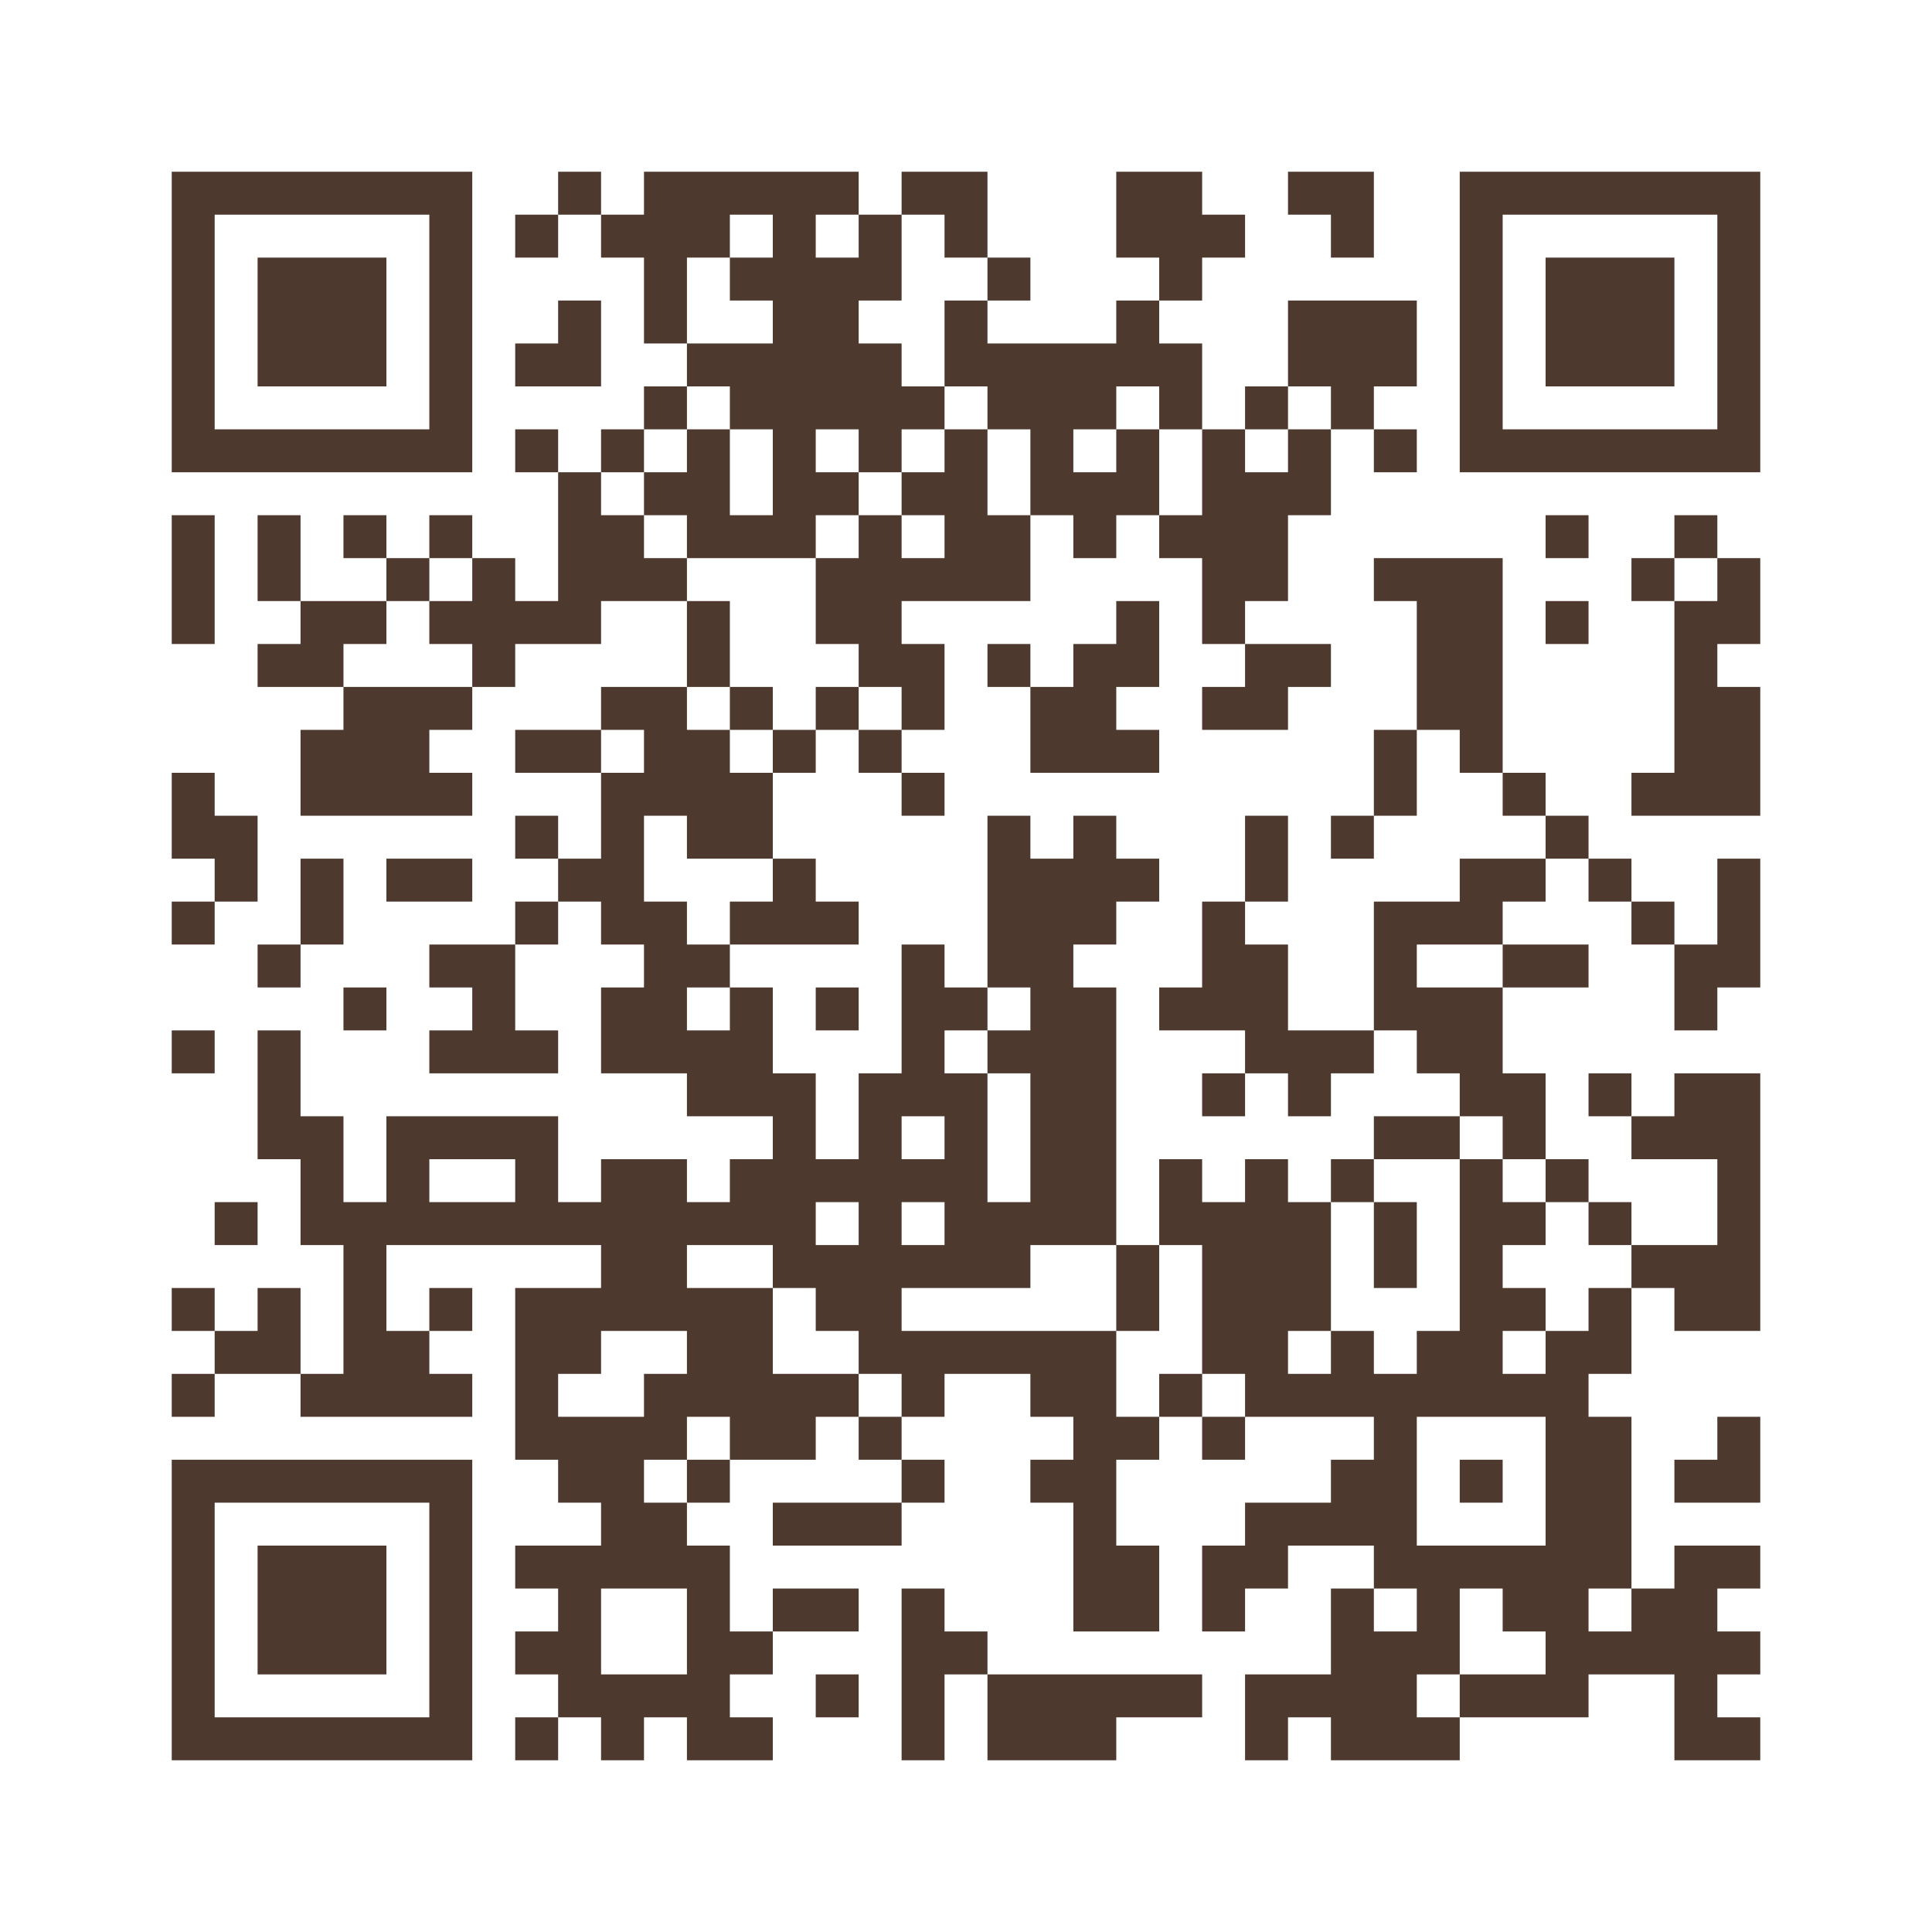
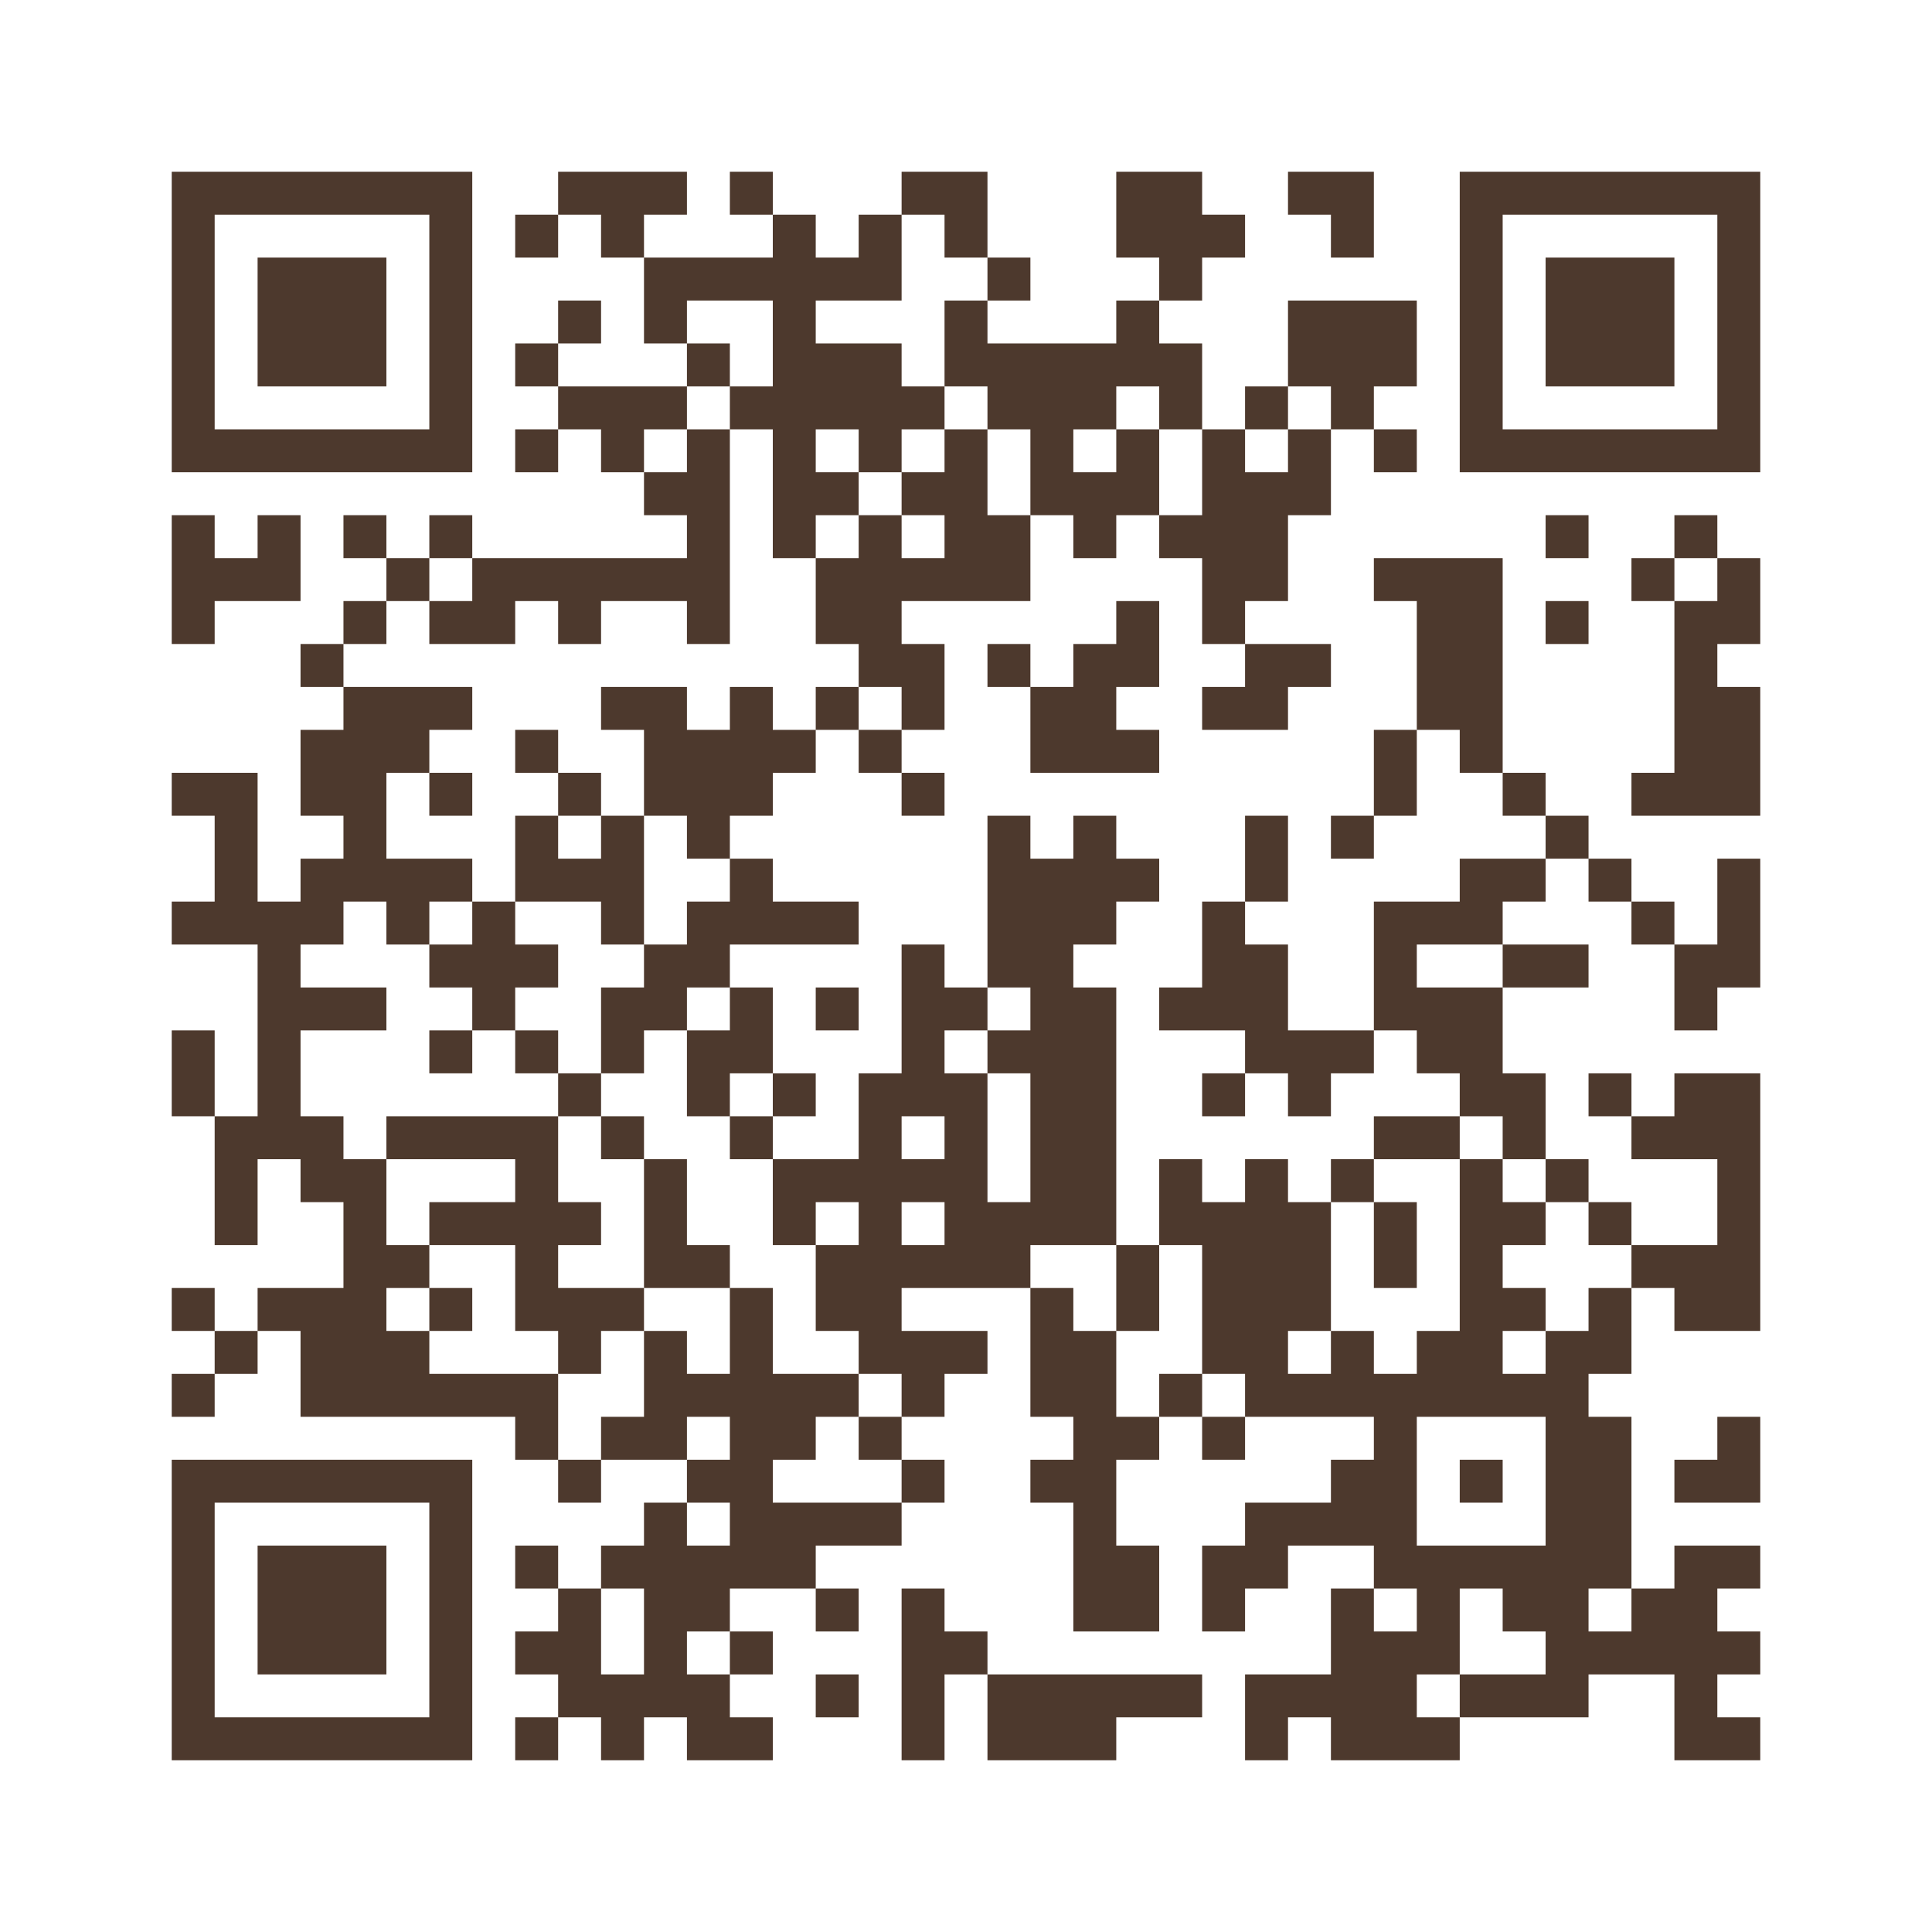
<svg xmlns="http://www.w3.org/2000/svg" viewBox="0 0 45 45" role="img" aria-labelledby="title description">
  <rect width="100%" height="100%" fill="#ffffff" />
-   <path fill="#4d392d" d="M4,4h1v1h-1zM5,4h1v1h-1zM6,4h1v1h-1zM7,4h1v1h-1zM8,4h1v1h-1zM9,4h1v1h-1zM10,4h1v1h-1zM13,4h1v1h-1zM15,4h1v1h-1zM16,4h1v1h-1zM17,4h1v1h-1zM18,4h1v1h-1zM19,4h1v1h-1zM21,4h1v1h-1zM22,4h1v1h-1zM26,4h1v1h-1zM27,4h1v1h-1zM30,4h1v1h-1zM31,4h1v1h-1zM34,4h1v1h-1zM35,4h1v1h-1zM36,4h1v1h-1zM37,4h1v1h-1zM38,4h1v1h-1zM39,4h1v1h-1zM40,4h1v1h-1zM4,5h1v1h-1zM10,5h1v1h-1zM12,5h1v1h-1zM14,5h1v1h-1zM15,5h1v1h-1zM16,5h1v1h-1zM18,5h1v1h-1zM20,5h1v1h-1zM22,5h1v1h-1zM26,5h1v1h-1zM27,5h1v1h-1zM28,5h1v1h-1zM31,5h1v1h-1zM34,5h1v1h-1zM40,5h1v1h-1zM4,6h1v1h-1zM6,6h1v1h-1zM7,6h1v1h-1zM8,6h1v1h-1zM10,6h1v1h-1zM15,6h1v1h-1zM17,6h1v1h-1zM18,6h1v1h-1zM19,6h1v1h-1zM20,6h1v1h-1zM23,6h1v1h-1zM27,6h1v1h-1zM34,6h1v1h-1zM36,6h1v1h-1zM37,6h1v1h-1zM38,6h1v1h-1zM40,6h1v1h-1zM4,7h1v1h-1zM6,7h1v1h-1zM7,7h1v1h-1zM8,7h1v1h-1zM10,7h1v1h-1zM13,7h1v1h-1zM15,7h1v1h-1zM18,7h1v1h-1zM19,7h1v1h-1zM22,7h1v1h-1zM26,7h1v1h-1zM30,7h1v1h-1zM31,7h1v1h-1zM32,7h1v1h-1zM34,7h1v1h-1zM36,7h1v1h-1zM37,7h1v1h-1zM38,7h1v1h-1zM40,7h1v1h-1zM4,8h1v1h-1zM6,8h1v1h-1zM7,8h1v1h-1zM8,8h1v1h-1zM10,8h1v1h-1zM12,8h1v1h-1zM13,8h1v1h-1zM16,8h1v1h-1zM17,8h1v1h-1zM18,8h1v1h-1zM19,8h1v1h-1zM20,8h1v1h-1zM22,8h1v1h-1zM23,8h1v1h-1zM24,8h1v1h-1zM25,8h1v1h-1zM26,8h1v1h-1zM27,8h1v1h-1zM30,8h1v1h-1zM31,8h1v1h-1zM32,8h1v1h-1zM34,8h1v1h-1zM36,8h1v1h-1zM37,8h1v1h-1zM38,8h1v1h-1zM40,8h1v1h-1zM4,9h1v1h-1zM10,9h1v1h-1zM15,9h1v1h-1zM17,9h1v1h-1zM18,9h1v1h-1zM19,9h1v1h-1zM20,9h1v1h-1zM21,9h1v1h-1zM23,9h1v1h-1zM24,9h1v1h-1zM25,9h1v1h-1zM27,9h1v1h-1zM29,9h1v1h-1zM31,9h1v1h-1zM34,9h1v1h-1zM40,9h1v1h-1zM4,10h1v1h-1zM5,10h1v1h-1zM6,10h1v1h-1zM7,10h1v1h-1zM8,10h1v1h-1zM9,10h1v1h-1zM10,10h1v1h-1zM12,10h1v1h-1zM14,10h1v1h-1zM16,10h1v1h-1zM18,10h1v1h-1zM20,10h1v1h-1zM22,10h1v1h-1zM24,10h1v1h-1zM26,10h1v1h-1zM28,10h1v1h-1zM30,10h1v1h-1zM32,10h1v1h-1zM34,10h1v1h-1zM35,10h1v1h-1zM36,10h1v1h-1zM37,10h1v1h-1zM38,10h1v1h-1zM39,10h1v1h-1zM40,10h1v1h-1zM13,11h1v1h-1zM15,11h1v1h-1zM16,11h1v1h-1zM18,11h1v1h-1zM19,11h1v1h-1zM21,11h1v1h-1zM22,11h1v1h-1zM24,11h1v1h-1zM25,11h1v1h-1zM26,11h1v1h-1zM28,11h1v1h-1zM29,11h1v1h-1zM30,11h1v1h-1zM4,12h1v1h-1zM6,12h1v1h-1zM8,12h1v1h-1zM10,12h1v1h-1zM13,12h1v1h-1zM14,12h1v1h-1zM16,12h1v1h-1zM17,12h1v1h-1zM18,12h1v1h-1zM20,12h1v1h-1zM22,12h1v1h-1zM23,12h1v1h-1zM25,12h1v1h-1zM27,12h1v1h-1zM28,12h1v1h-1zM29,12h1v1h-1zM36,12h1v1h-1zM39,12h1v1h-1zM4,13h1v1h-1zM6,13h1v1h-1zM9,13h1v1h-1zM11,13h1v1h-1zM13,13h1v1h-1zM14,13h1v1h-1zM15,13h1v1h-1zM19,13h1v1h-1zM20,13h1v1h-1zM21,13h1v1h-1zM22,13h1v1h-1zM23,13h1v1h-1zM28,13h1v1h-1zM29,13h1v1h-1zM32,13h1v1h-1zM33,13h1v1h-1zM34,13h1v1h-1zM38,13h1v1h-1zM40,13h1v1h-1zM4,14h1v1h-1zM7,14h1v1h-1zM8,14h1v1h-1zM10,14h1v1h-1zM11,14h1v1h-1zM12,14h1v1h-1zM13,14h1v1h-1zM16,14h1v1h-1zM19,14h1v1h-1zM20,14h1v1h-1zM26,14h1v1h-1zM28,14h1v1h-1zM33,14h1v1h-1zM34,14h1v1h-1zM36,14h1v1h-1zM39,14h1v1h-1zM40,14h1v1h-1zM6,15h1v1h-1zM7,15h1v1h-1zM11,15h1v1h-1zM16,15h1v1h-1zM20,15h1v1h-1zM21,15h1v1h-1zM23,15h1v1h-1zM25,15h1v1h-1zM26,15h1v1h-1zM29,15h1v1h-1zM30,15h1v1h-1zM33,15h1v1h-1zM34,15h1v1h-1zM39,15h1v1h-1zM8,16h1v1h-1zM9,16h1v1h-1zM10,16h1v1h-1zM14,16h1v1h-1zM15,16h1v1h-1zM17,16h1v1h-1zM19,16h1v1h-1zM21,16h1v1h-1zM24,16h1v1h-1zM25,16h1v1h-1zM28,16h1v1h-1zM29,16h1v1h-1zM33,16h1v1h-1zM34,16h1v1h-1zM39,16h1v1h-1zM40,16h1v1h-1zM7,17h1v1h-1zM8,17h1v1h-1zM9,17h1v1h-1zM12,17h1v1h-1zM13,17h1v1h-1zM15,17h1v1h-1zM16,17h1v1h-1zM18,17h1v1h-1zM20,17h1v1h-1zM24,17h1v1h-1zM25,17h1v1h-1zM26,17h1v1h-1zM32,17h1v1h-1zM34,17h1v1h-1zM39,17h1v1h-1zM40,17h1v1h-1zM4,18h1v1h-1zM7,18h1v1h-1zM8,18h1v1h-1zM9,18h1v1h-1zM10,18h1v1h-1zM14,18h1v1h-1zM15,18h1v1h-1zM16,18h1v1h-1zM17,18h1v1h-1zM21,18h1v1h-1zM32,18h1v1h-1zM35,18h1v1h-1zM38,18h1v1h-1zM39,18h1v1h-1zM40,18h1v1h-1zM4,19h1v1h-1zM5,19h1v1h-1zM12,19h1v1h-1zM14,19h1v1h-1zM16,19h1v1h-1zM17,19h1v1h-1zM23,19h1v1h-1zM25,19h1v1h-1zM29,19h1v1h-1zM31,19h1v1h-1zM36,19h1v1h-1zM5,20h1v1h-1zM7,20h1v1h-1zM9,20h1v1h-1zM10,20h1v1h-1zM13,20h1v1h-1zM14,20h1v1h-1zM18,20h1v1h-1zM23,20h1v1h-1zM24,20h1v1h-1zM25,20h1v1h-1zM26,20h1v1h-1zM29,20h1v1h-1zM34,20h1v1h-1zM35,20h1v1h-1zM37,20h1v1h-1zM40,20h1v1h-1zM4,21h1v1h-1zM7,21h1v1h-1zM12,21h1v1h-1zM14,21h1v1h-1zM15,21h1v1h-1zM17,21h1v1h-1zM18,21h1v1h-1zM19,21h1v1h-1zM23,21h1v1h-1zM24,21h1v1h-1zM25,21h1v1h-1zM28,21h1v1h-1zM32,21h1v1h-1zM33,21h1v1h-1zM34,21h1v1h-1zM38,21h1v1h-1zM40,21h1v1h-1zM6,22h1v1h-1zM10,22h1v1h-1zM11,22h1v1h-1zM15,22h1v1h-1zM16,22h1v1h-1zM21,22h1v1h-1zM23,22h1v1h-1zM24,22h1v1h-1zM28,22h1v1h-1zM29,22h1v1h-1zM32,22h1v1h-1zM35,22h1v1h-1zM36,22h1v1h-1zM39,22h1v1h-1zM40,22h1v1h-1zM8,23h1v1h-1zM11,23h1v1h-1zM14,23h1v1h-1zM15,23h1v1h-1zM17,23h1v1h-1zM19,23h1v1h-1zM21,23h1v1h-1zM22,23h1v1h-1zM24,23h1v1h-1zM25,23h1v1h-1zM27,23h1v1h-1zM28,23h1v1h-1zM29,23h1v1h-1zM32,23h1v1h-1zM33,23h1v1h-1zM34,23h1v1h-1zM39,23h1v1h-1zM4,24h1v1h-1zM6,24h1v1h-1zM10,24h1v1h-1zM11,24h1v1h-1zM12,24h1v1h-1zM14,24h1v1h-1zM15,24h1v1h-1zM16,24h1v1h-1zM17,24h1v1h-1zM21,24h1v1h-1zM23,24h1v1h-1zM24,24h1v1h-1zM25,24h1v1h-1zM29,24h1v1h-1zM30,24h1v1h-1zM31,24h1v1h-1zM33,24h1v1h-1zM34,24h1v1h-1zM6,25h1v1h-1zM16,25h1v1h-1zM17,25h1v1h-1zM18,25h1v1h-1zM20,25h1v1h-1zM21,25h1v1h-1zM22,25h1v1h-1zM24,25h1v1h-1zM25,25h1v1h-1zM28,25h1v1h-1zM30,25h1v1h-1zM34,25h1v1h-1zM35,25h1v1h-1zM37,25h1v1h-1zM39,25h1v1h-1zM40,25h1v1h-1zM6,26h1v1h-1zM7,26h1v1h-1zM9,26h1v1h-1zM10,26h1v1h-1zM11,26h1v1h-1zM12,26h1v1h-1zM18,26h1v1h-1zM20,26h1v1h-1zM22,26h1v1h-1zM24,26h1v1h-1zM25,26h1v1h-1zM32,26h1v1h-1zM33,26h1v1h-1zM35,26h1v1h-1zM38,26h1v1h-1zM39,26h1v1h-1zM40,26h1v1h-1zM7,27h1v1h-1zM9,27h1v1h-1zM12,27h1v1h-1zM14,27h1v1h-1zM15,27h1v1h-1zM17,27h1v1h-1zM18,27h1v1h-1zM19,27h1v1h-1zM20,27h1v1h-1zM21,27h1v1h-1zM22,27h1v1h-1zM24,27h1v1h-1zM25,27h1v1h-1zM27,27h1v1h-1zM29,27h1v1h-1zM31,27h1v1h-1zM34,27h1v1h-1zM36,27h1v1h-1zM40,27h1v1h-1zM5,28h1v1h-1zM7,28h1v1h-1zM8,28h1v1h-1zM9,28h1v1h-1zM10,28h1v1h-1zM11,28h1v1h-1zM12,28h1v1h-1zM13,28h1v1h-1zM14,28h1v1h-1zM15,28h1v1h-1zM16,28h1v1h-1zM17,28h1v1h-1zM18,28h1v1h-1zM20,28h1v1h-1zM22,28h1v1h-1zM23,28h1v1h-1zM24,28h1v1h-1zM25,28h1v1h-1zM27,28h1v1h-1zM28,28h1v1h-1zM29,28h1v1h-1zM30,28h1v1h-1zM32,28h1v1h-1zM34,28h1v1h-1zM35,28h1v1h-1zM37,28h1v1h-1zM40,28h1v1h-1zM8,29h1v1h-1zM14,29h1v1h-1zM15,29h1v1h-1zM18,29h1v1h-1zM19,29h1v1h-1zM20,29h1v1h-1zM21,29h1v1h-1zM22,29h1v1h-1zM23,29h1v1h-1zM26,29h1v1h-1zM28,29h1v1h-1zM29,29h1v1h-1zM30,29h1v1h-1zM32,29h1v1h-1zM34,29h1v1h-1zM38,29h1v1h-1zM39,29h1v1h-1zM40,29h1v1h-1zM4,30h1v1h-1zM6,30h1v1h-1zM8,30h1v1h-1zM10,30h1v1h-1zM12,30h1v1h-1zM13,30h1v1h-1zM14,30h1v1h-1zM15,30h1v1h-1zM16,30h1v1h-1zM17,30h1v1h-1zM19,30h1v1h-1zM20,30h1v1h-1zM26,30h1v1h-1zM28,30h1v1h-1zM29,30h1v1h-1zM30,30h1v1h-1zM34,30h1v1h-1zM35,30h1v1h-1zM37,30h1v1h-1zM39,30h1v1h-1zM40,30h1v1h-1zM5,31h1v1h-1zM6,31h1v1h-1zM8,31h1v1h-1zM9,31h1v1h-1zM12,31h1v1h-1zM13,31h1v1h-1zM16,31h1v1h-1zM17,31h1v1h-1zM20,31h1v1h-1zM21,31h1v1h-1zM22,31h1v1h-1zM23,31h1v1h-1zM24,31h1v1h-1zM25,31h1v1h-1zM28,31h1v1h-1zM29,31h1v1h-1zM31,31h1v1h-1zM33,31h1v1h-1zM34,31h1v1h-1zM36,31h1v1h-1zM37,31h1v1h-1zM4,32h1v1h-1zM7,32h1v1h-1zM8,32h1v1h-1zM9,32h1v1h-1zM10,32h1v1h-1zM12,32h1v1h-1zM15,32h1v1h-1zM16,32h1v1h-1zM17,32h1v1h-1zM18,32h1v1h-1zM19,32h1v1h-1zM21,32h1v1h-1zM24,32h1v1h-1zM25,32h1v1h-1zM27,32h1v1h-1zM29,32h1v1h-1zM30,32h1v1h-1zM31,32h1v1h-1zM32,32h1v1h-1zM33,32h1v1h-1zM34,32h1v1h-1zM35,32h1v1h-1zM36,32h1v1h-1zM12,33h1v1h-1zM13,33h1v1h-1zM14,33h1v1h-1zM15,33h1v1h-1zM17,33h1v1h-1zM18,33h1v1h-1zM20,33h1v1h-1zM25,33h1v1h-1zM26,33h1v1h-1zM28,33h1v1h-1zM32,33h1v1h-1zM36,33h1v1h-1zM37,33h1v1h-1zM40,33h1v1h-1zM4,34h1v1h-1zM5,34h1v1h-1zM6,34h1v1h-1zM7,34h1v1h-1zM8,34h1v1h-1zM9,34h1v1h-1zM10,34h1v1h-1zM13,34h1v1h-1zM14,34h1v1h-1zM16,34h1v1h-1zM21,34h1v1h-1zM24,34h1v1h-1zM25,34h1v1h-1zM31,34h1v1h-1zM32,34h1v1h-1zM34,34h1v1h-1zM36,34h1v1h-1zM37,34h1v1h-1zM39,34h1v1h-1zM40,34h1v1h-1zM4,35h1v1h-1zM10,35h1v1h-1zM14,35h1v1h-1zM15,35h1v1h-1zM18,35h1v1h-1zM19,35h1v1h-1zM20,35h1v1h-1zM25,35h1v1h-1zM29,35h1v1h-1zM30,35h1v1h-1zM31,35h1v1h-1zM32,35h1v1h-1zM36,35h1v1h-1zM37,35h1v1h-1zM4,36h1v1h-1zM6,36h1v1h-1zM7,36h1v1h-1zM8,36h1v1h-1zM10,36h1v1h-1zM12,36h1v1h-1zM13,36h1v1h-1zM14,36h1v1h-1zM15,36h1v1h-1zM16,36h1v1h-1zM25,36h1v1h-1zM26,36h1v1h-1zM28,36h1v1h-1zM29,36h1v1h-1zM32,36h1v1h-1zM33,36h1v1h-1zM34,36h1v1h-1zM35,36h1v1h-1zM36,36h1v1h-1zM37,36h1v1h-1zM39,36h1v1h-1zM40,36h1v1h-1zM4,37h1v1h-1zM6,37h1v1h-1zM7,37h1v1h-1zM8,37h1v1h-1zM10,37h1v1h-1zM13,37h1v1h-1zM16,37h1v1h-1zM18,37h1v1h-1zM19,37h1v1h-1zM21,37h1v1h-1zM25,37h1v1h-1zM26,37h1v1h-1zM28,37h1v1h-1zM31,37h1v1h-1zM33,37h1v1h-1zM35,37h1v1h-1zM36,37h1v1h-1zM38,37h1v1h-1zM39,37h1v1h-1zM4,38h1v1h-1zM6,38h1v1h-1zM7,38h1v1h-1zM8,38h1v1h-1zM10,38h1v1h-1zM12,38h1v1h-1zM13,38h1v1h-1zM16,38h1v1h-1zM17,38h1v1h-1zM21,38h1v1h-1zM22,38h1v1h-1zM31,38h1v1h-1zM32,38h1v1h-1zM33,38h1v1h-1zM36,38h1v1h-1zM37,38h1v1h-1zM38,38h1v1h-1zM39,38h1v1h-1zM40,38h1v1h-1zM4,39h1v1h-1zM10,39h1v1h-1zM13,39h1v1h-1zM14,39h1v1h-1zM15,39h1v1h-1zM16,39h1v1h-1zM19,39h1v1h-1zM21,39h1v1h-1zM23,39h1v1h-1zM24,39h1v1h-1zM25,39h1v1h-1zM26,39h1v1h-1zM27,39h1v1h-1zM29,39h1v1h-1zM30,39h1v1h-1zM31,39h1v1h-1zM32,39h1v1h-1zM34,39h1v1h-1zM35,39h1v1h-1zM36,39h1v1h-1zM39,39h1v1h-1zM4,40h1v1h-1zM5,40h1v1h-1zM6,40h1v1h-1zM7,40h1v1h-1zM8,40h1v1h-1zM9,40h1v1h-1zM10,40h1v1h-1zM12,40h1v1h-1zM14,40h1v1h-1zM16,40h1v1h-1zM17,40h1v1h-1zM21,40h1v1h-1zM23,40h1v1h-1zM24,40h1v1h-1zM25,40h1v1h-1zM29,40h1v1h-1zM31,40h1v1h-1zM32,40h1v1h-1zM33,40h1v1h-1zM39,40h1v1h-1zM40,40h1v1h-1z" />
+   <path fill="#4d392d" d="M4,4h1v1h-1zM5,4h1v1h-1zM6,4h1v1h-1zM7,4h1v1h-1zM8,4h1v1h-1zM9,4h1v1h-1zM10,4h1v1h-1zM13,4h1v1h-1zM14,4h1v1h-1zM15,4h1v1h-1zM17,4h1v1h-1zM21,4h1v1h-1zM22,4h1v1h-1zM26,4h1v1h-1zM27,4h1v1h-1zM30,4h1v1h-1zM31,4h1v1h-1zM34,4h1v1h-1zM35,4h1v1h-1zM36,4h1v1h-1zM37,4h1v1h-1zM38,4h1v1h-1zM39,4h1v1h-1zM40,4h1v1h-1zM4,5h1v1h-1zM10,5h1v1h-1zM12,5h1v1h-1zM14,5h1v1h-1zM18,5h1v1h-1zM20,5h1v1h-1zM22,5h1v1h-1zM26,5h1v1h-1zM27,5h1v1h-1zM28,5h1v1h-1zM31,5h1v1h-1zM34,5h1v1h-1zM40,5h1v1h-1zM4,6h1v1h-1zM6,6h1v1h-1zM7,6h1v1h-1zM8,6h1v1h-1zM10,6h1v1h-1zM15,6h1v1h-1zM16,6h1v1h-1zM17,6h1v1h-1zM18,6h1v1h-1zM19,6h1v1h-1zM20,6h1v1h-1zM23,6h1v1h-1zM27,6h1v1h-1zM34,6h1v1h-1zM36,6h1v1h-1zM37,6h1v1h-1zM38,6h1v1h-1zM40,6h1v1h-1zM4,7h1v1h-1zM6,7h1v1h-1zM7,7h1v1h-1zM8,7h1v1h-1zM10,7h1v1h-1zM13,7h1v1h-1zM15,7h1v1h-1zM18,7h1v1h-1zM22,7h1v1h-1zM26,7h1v1h-1zM30,7h1v1h-1zM31,7h1v1h-1zM32,7h1v1h-1zM34,7h1v1h-1zM36,7h1v1h-1zM37,7h1v1h-1zM38,7h1v1h-1zM40,7h1v1h-1zM4,8h1v1h-1zM6,8h1v1h-1zM7,8h1v1h-1zM8,8h1v1h-1zM10,8h1v1h-1zM12,8h1v1h-1zM16,8h1v1h-1zM18,8h1v1h-1zM19,8h1v1h-1zM20,8h1v1h-1zM22,8h1v1h-1zM23,8h1v1h-1zM24,8h1v1h-1zM25,8h1v1h-1zM26,8h1v1h-1zM27,8h1v1h-1zM30,8h1v1h-1zM31,8h1v1h-1zM32,8h1v1h-1zM34,8h1v1h-1zM36,8h1v1h-1zM37,8h1v1h-1zM38,8h1v1h-1zM40,8h1v1h-1zM4,9h1v1h-1zM10,9h1v1h-1zM13,9h1v1h-1zM14,9h1v1h-1zM15,9h1v1h-1zM17,9h1v1h-1zM18,9h1v1h-1zM19,9h1v1h-1zM20,9h1v1h-1zM21,9h1v1h-1zM23,9h1v1h-1zM24,9h1v1h-1zM25,9h1v1h-1zM27,9h1v1h-1zM29,9h1v1h-1zM31,9h1v1h-1zM34,9h1v1h-1zM40,9h1v1h-1zM4,10h1v1h-1zM5,10h1v1h-1zM6,10h1v1h-1zM7,10h1v1h-1zM8,10h1v1h-1zM9,10h1v1h-1zM10,10h1v1h-1zM12,10h1v1h-1zM14,10h1v1h-1zM16,10h1v1h-1zM18,10h1v1h-1zM20,10h1v1h-1zM22,10h1v1h-1zM24,10h1v1h-1zM26,10h1v1h-1zM28,10h1v1h-1zM30,10h1v1h-1zM32,10h1v1h-1zM34,10h1v1h-1zM35,10h1v1h-1zM36,10h1v1h-1zM37,10h1v1h-1zM38,10h1v1h-1zM39,10h1v1h-1zM40,10h1v1h-1zM15,11h1v1h-1zM16,11h1v1h-1zM18,11h1v1h-1zM19,11h1v1h-1zM21,11h1v1h-1zM22,11h1v1h-1zM24,11h1v1h-1zM25,11h1v1h-1zM26,11h1v1h-1zM28,11h1v1h-1zM29,11h1v1h-1zM30,11h1v1h-1zM4,12h1v1h-1zM6,12h1v1h-1zM8,12h1v1h-1zM10,12h1v1h-1zM16,12h1v1h-1zM18,12h1v1h-1zM20,12h1v1h-1zM22,12h1v1h-1zM23,12h1v1h-1zM25,12h1v1h-1zM27,12h1v1h-1zM28,12h1v1h-1zM29,12h1v1h-1zM36,12h1v1h-1zM39,12h1v1h-1zM4,13h1v1h-1zM5,13h1v1h-1zM6,13h1v1h-1zM9,13h1v1h-1zM11,13h1v1h-1zM12,13h1v1h-1zM13,13h1v1h-1zM14,13h1v1h-1zM15,13h1v1h-1zM16,13h1v1h-1zM19,13h1v1h-1zM20,13h1v1h-1zM21,13h1v1h-1zM22,13h1v1h-1zM23,13h1v1h-1zM28,13h1v1h-1zM29,13h1v1h-1zM32,13h1v1h-1zM33,13h1v1h-1zM34,13h1v1h-1zM38,13h1v1h-1zM40,13h1v1h-1zM4,14h1v1h-1zM8,14h1v1h-1zM10,14h1v1h-1zM11,14h1v1h-1zM13,14h1v1h-1zM16,14h1v1h-1zM19,14h1v1h-1zM20,14h1v1h-1zM26,14h1v1h-1zM28,14h1v1h-1zM33,14h1v1h-1zM34,14h1v1h-1zM36,14h1v1h-1zM39,14h1v1h-1zM40,14h1v1h-1zM7,15h1v1h-1zM20,15h1v1h-1zM21,15h1v1h-1zM23,15h1v1h-1zM25,15h1v1h-1zM26,15h1v1h-1zM29,15h1v1h-1zM30,15h1v1h-1zM33,15h1v1h-1zM34,15h1v1h-1zM39,15h1v1h-1zM8,16h1v1h-1zM9,16h1v1h-1zM10,16h1v1h-1zM14,16h1v1h-1zM15,16h1v1h-1zM17,16h1v1h-1zM19,16h1v1h-1zM21,16h1v1h-1zM24,16h1v1h-1zM25,16h1v1h-1zM28,16h1v1h-1zM29,16h1v1h-1zM33,16h1v1h-1zM34,16h1v1h-1zM39,16h1v1h-1zM40,16h1v1h-1zM7,17h1v1h-1zM8,17h1v1h-1zM9,17h1v1h-1zM12,17h1v1h-1zM15,17h1v1h-1zM16,17h1v1h-1zM17,17h1v1h-1zM18,17h1v1h-1zM20,17h1v1h-1zM24,17h1v1h-1zM25,17h1v1h-1zM26,17h1v1h-1zM32,17h1v1h-1zM34,17h1v1h-1zM39,17h1v1h-1zM40,17h1v1h-1zM4,18h1v1h-1zM5,18h1v1h-1zM7,18h1v1h-1zM8,18h1v1h-1zM10,18h1v1h-1zM13,18h1v1h-1zM15,18h1v1h-1zM16,18h1v1h-1zM17,18h1v1h-1zM21,18h1v1h-1zM32,18h1v1h-1zM35,18h1v1h-1zM38,18h1v1h-1zM39,18h1v1h-1zM40,18h1v1h-1zM5,19h1v1h-1zM8,19h1v1h-1zM12,19h1v1h-1zM14,19h1v1h-1zM16,19h1v1h-1zM23,19h1v1h-1zM25,19h1v1h-1zM29,19h1v1h-1zM31,19h1v1h-1zM36,19h1v1h-1zM5,20h1v1h-1zM7,20h1v1h-1zM8,20h1v1h-1zM9,20h1v1h-1zM10,20h1v1h-1zM12,20h1v1h-1zM13,20h1v1h-1zM14,20h1v1h-1zM17,20h1v1h-1zM23,20h1v1h-1zM24,20h1v1h-1zM25,20h1v1h-1zM26,20h1v1h-1zM29,20h1v1h-1zM34,20h1v1h-1zM35,20h1v1h-1zM37,20h1v1h-1zM40,20h1v1h-1zM4,21h1v1h-1zM5,21h1v1h-1zM6,21h1v1h-1zM7,21h1v1h-1zM9,21h1v1h-1zM11,21h1v1h-1zM14,21h1v1h-1zM16,21h1v1h-1zM17,21h1v1h-1zM18,21h1v1h-1zM19,21h1v1h-1zM23,21h1v1h-1zM24,21h1v1h-1zM25,21h1v1h-1zM28,21h1v1h-1zM32,21h1v1h-1zM33,21h1v1h-1zM34,21h1v1h-1zM38,21h1v1h-1zM40,21h1v1h-1zM6,22h1v1h-1zM10,22h1v1h-1zM11,22h1v1h-1zM12,22h1v1h-1zM15,22h1v1h-1zM16,22h1v1h-1zM21,22h1v1h-1zM23,22h1v1h-1zM24,22h1v1h-1zM28,22h1v1h-1zM29,22h1v1h-1zM32,22h1v1h-1zM35,22h1v1h-1zM36,22h1v1h-1zM39,22h1v1h-1zM40,22h1v1h-1zM6,23h1v1h-1zM7,23h1v1h-1zM8,23h1v1h-1zM11,23h1v1h-1zM14,23h1v1h-1zM15,23h1v1h-1zM17,23h1v1h-1zM19,23h1v1h-1zM21,23h1v1h-1zM22,23h1v1h-1zM24,23h1v1h-1zM25,23h1v1h-1zM27,23h1v1h-1zM28,23h1v1h-1zM29,23h1v1h-1zM32,23h1v1h-1zM33,23h1v1h-1zM34,23h1v1h-1zM39,23h1v1h-1zM4,24h1v1h-1zM6,24h1v1h-1zM10,24h1v1h-1zM12,24h1v1h-1zM14,24h1v1h-1zM16,24h1v1h-1zM17,24h1v1h-1zM21,24h1v1h-1zM23,24h1v1h-1zM24,24h1v1h-1zM25,24h1v1h-1zM29,24h1v1h-1zM30,24h1v1h-1zM31,24h1v1h-1zM33,24h1v1h-1zM34,24h1v1h-1zM4,25h1v1h-1zM6,25h1v1h-1zM13,25h1v1h-1zM16,25h1v1h-1zM18,25h1v1h-1zM20,25h1v1h-1zM21,25h1v1h-1zM22,25h1v1h-1zM24,25h1v1h-1zM25,25h1v1h-1zM28,25h1v1h-1zM30,25h1v1h-1zM34,25h1v1h-1zM35,25h1v1h-1zM37,25h1v1h-1zM39,25h1v1h-1zM40,25h1v1h-1zM5,26h1v1h-1zM6,26h1v1h-1zM7,26h1v1h-1zM9,26h1v1h-1zM10,26h1v1h-1zM11,26h1v1h-1zM12,26h1v1h-1zM14,26h1v1h-1zM17,26h1v1h-1zM20,26h1v1h-1zM22,26h1v1h-1zM24,26h1v1h-1zM25,26h1v1h-1zM32,26h1v1h-1zM33,26h1v1h-1zM35,26h1v1h-1zM38,26h1v1h-1zM39,26h1v1h-1zM40,26h1v1h-1zM5,27h1v1h-1zM7,27h1v1h-1zM8,27h1v1h-1zM12,27h1v1h-1zM15,27h1v1h-1zM18,27h1v1h-1zM19,27h1v1h-1zM20,27h1v1h-1zM21,27h1v1h-1zM22,27h1v1h-1zM24,27h1v1h-1zM25,27h1v1h-1zM27,27h1v1h-1zM29,27h1v1h-1zM31,27h1v1h-1zM34,27h1v1h-1zM36,27h1v1h-1zM40,27h1v1h-1zM5,28h1v1h-1zM8,28h1v1h-1zM10,28h1v1h-1zM11,28h1v1h-1zM12,28h1v1h-1zM13,28h1v1h-1zM15,28h1v1h-1zM18,28h1v1h-1zM20,28h1v1h-1zM22,28h1v1h-1zM23,28h1v1h-1zM24,28h1v1h-1zM25,28h1v1h-1zM27,28h1v1h-1zM28,28h1v1h-1zM29,28h1v1h-1zM30,28h1v1h-1zM32,28h1v1h-1zM34,28h1v1h-1zM35,28h1v1h-1zM37,28h1v1h-1zM40,28h1v1h-1zM8,29h1v1h-1zM9,29h1v1h-1zM12,29h1v1h-1zM15,29h1v1h-1zM16,29h1v1h-1zM19,29h1v1h-1zM20,29h1v1h-1zM21,29h1v1h-1zM22,29h1v1h-1zM23,29h1v1h-1zM26,29h1v1h-1zM28,29h1v1h-1zM29,29h1v1h-1zM30,29h1v1h-1zM32,29h1v1h-1zM34,29h1v1h-1zM38,29h1v1h-1zM39,29h1v1h-1zM40,29h1v1h-1zM4,30h1v1h-1zM6,30h1v1h-1zM7,30h1v1h-1zM8,30h1v1h-1zM10,30h1v1h-1zM12,30h1v1h-1zM13,30h1v1h-1zM14,30h1v1h-1zM17,30h1v1h-1zM19,30h1v1h-1zM20,30h1v1h-1zM24,30h1v1h-1zM26,30h1v1h-1zM28,30h1v1h-1zM29,30h1v1h-1zM30,30h1v1h-1zM34,30h1v1h-1zM35,30h1v1h-1zM37,30h1v1h-1zM39,30h1v1h-1zM40,30h1v1h-1zM5,31h1v1h-1zM7,31h1v1h-1zM8,31h1v1h-1zM9,31h1v1h-1zM13,31h1v1h-1zM15,31h1v1h-1zM17,31h1v1h-1zM20,31h1v1h-1zM21,31h1v1h-1zM22,31h1v1h-1zM24,31h1v1h-1zM25,31h1v1h-1zM28,31h1v1h-1zM29,31h1v1h-1zM31,31h1v1h-1zM33,31h1v1h-1zM34,31h1v1h-1zM36,31h1v1h-1zM37,31h1v1h-1zM4,32h1v1h-1zM7,32h1v1h-1zM8,32h1v1h-1zM9,32h1v1h-1zM10,32h1v1h-1zM11,32h1v1h-1zM12,32h1v1h-1zM15,32h1v1h-1zM16,32h1v1h-1zM17,32h1v1h-1zM18,32h1v1h-1zM19,32h1v1h-1zM21,32h1v1h-1zM24,32h1v1h-1zM25,32h1v1h-1zM27,32h1v1h-1zM29,32h1v1h-1zM30,32h1v1h-1zM31,32h1v1h-1zM32,32h1v1h-1zM33,32h1v1h-1zM34,32h1v1h-1zM35,32h1v1h-1zM36,32h1v1h-1zM12,33h1v1h-1zM14,33h1v1h-1zM15,33h1v1h-1zM17,33h1v1h-1zM18,33h1v1h-1zM20,33h1v1h-1zM25,33h1v1h-1zM26,33h1v1h-1zM28,33h1v1h-1zM32,33h1v1h-1zM36,33h1v1h-1zM37,33h1v1h-1zM40,33h1v1h-1zM4,34h1v1h-1zM5,34h1v1h-1zM6,34h1v1h-1zM7,34h1v1h-1zM8,34h1v1h-1zM9,34h1v1h-1zM10,34h1v1h-1zM13,34h1v1h-1zM16,34h1v1h-1zM17,34h1v1h-1zM21,34h1v1h-1zM24,34h1v1h-1zM25,34h1v1h-1zM31,34h1v1h-1zM32,34h1v1h-1zM34,34h1v1h-1zM36,34h1v1h-1zM37,34h1v1h-1zM39,34h1v1h-1zM40,34h1v1h-1zM4,35h1v1h-1zM10,35h1v1h-1zM15,35h1v1h-1zM17,35h1v1h-1zM18,35h1v1h-1zM19,35h1v1h-1zM20,35h1v1h-1zM25,35h1v1h-1zM29,35h1v1h-1zM30,35h1v1h-1zM31,35h1v1h-1zM32,35h1v1h-1zM36,35h1v1h-1zM37,35h1v1h-1zM4,36h1v1h-1zM6,36h1v1h-1zM7,36h1v1h-1zM8,36h1v1h-1zM10,36h1v1h-1zM12,36h1v1h-1zM14,36h1v1h-1zM15,36h1v1h-1zM16,36h1v1h-1zM17,36h1v1h-1zM18,36h1v1h-1zM25,36h1v1h-1zM26,36h1v1h-1zM28,36h1v1h-1zM29,36h1v1h-1zM32,36h1v1h-1zM33,36h1v1h-1zM34,36h1v1h-1zM35,36h1v1h-1zM36,36h1v1h-1zM37,36h1v1h-1zM39,36h1v1h-1zM40,36h1v1h-1zM4,37h1v1h-1zM6,37h1v1h-1zM7,37h1v1h-1zM8,37h1v1h-1zM10,37h1v1h-1zM13,37h1v1h-1zM15,37h1v1h-1zM16,37h1v1h-1zM19,37h1v1h-1zM21,37h1v1h-1zM25,37h1v1h-1zM26,37h1v1h-1zM28,37h1v1h-1zM31,37h1v1h-1zM33,37h1v1h-1zM35,37h1v1h-1zM36,37h1v1h-1zM38,37h1v1h-1zM39,37h1v1h-1zM4,38h1v1h-1zM6,38h1v1h-1zM7,38h1v1h-1zM8,38h1v1h-1zM10,38h1v1h-1zM12,38h1v1h-1zM13,38h1v1h-1zM15,38h1v1h-1zM17,38h1v1h-1zM21,38h1v1h-1zM22,38h1v1h-1zM31,38h1v1h-1zM32,38h1v1h-1zM33,38h1v1h-1zM36,38h1v1h-1zM37,38h1v1h-1zM38,38h1v1h-1zM39,38h1v1h-1zM40,38h1v1h-1zM4,39h1v1h-1zM10,39h1v1h-1zM13,39h1v1h-1zM14,39h1v1h-1zM15,39h1v1h-1zM16,39h1v1h-1zM19,39h1v1h-1zM21,39h1v1h-1zM23,39h1v1h-1zM24,39h1v1h-1zM25,39h1v1h-1zM26,39h1v1h-1zM27,39h1v1h-1zM29,39h1v1h-1zM30,39h1v1h-1zM31,39h1v1h-1zM32,39h1v1h-1zM34,39h1v1h-1zM35,39h1v1h-1zM36,39h1v1h-1zM39,39h1v1h-1zM4,40h1v1h-1zM5,40h1v1h-1zM6,40h1v1h-1zM7,40h1v1h-1zM8,40h1v1h-1zM9,40h1v1h-1zM10,40h1v1h-1zM12,40h1v1h-1zM14,40h1v1h-1zM16,40h1v1h-1zM17,40h1v1h-1zM21,40h1v1h-1zM23,40h1v1h-1zM24,40h1v1h-1zM25,40h1v1h-1zM29,40h1v1h-1zM31,40h1v1h-1zM32,40h1v1h-1zM33,40h1v1h-1zM39,40h1v1h-1zM40,40h1v1h-1z" />
</svg>
